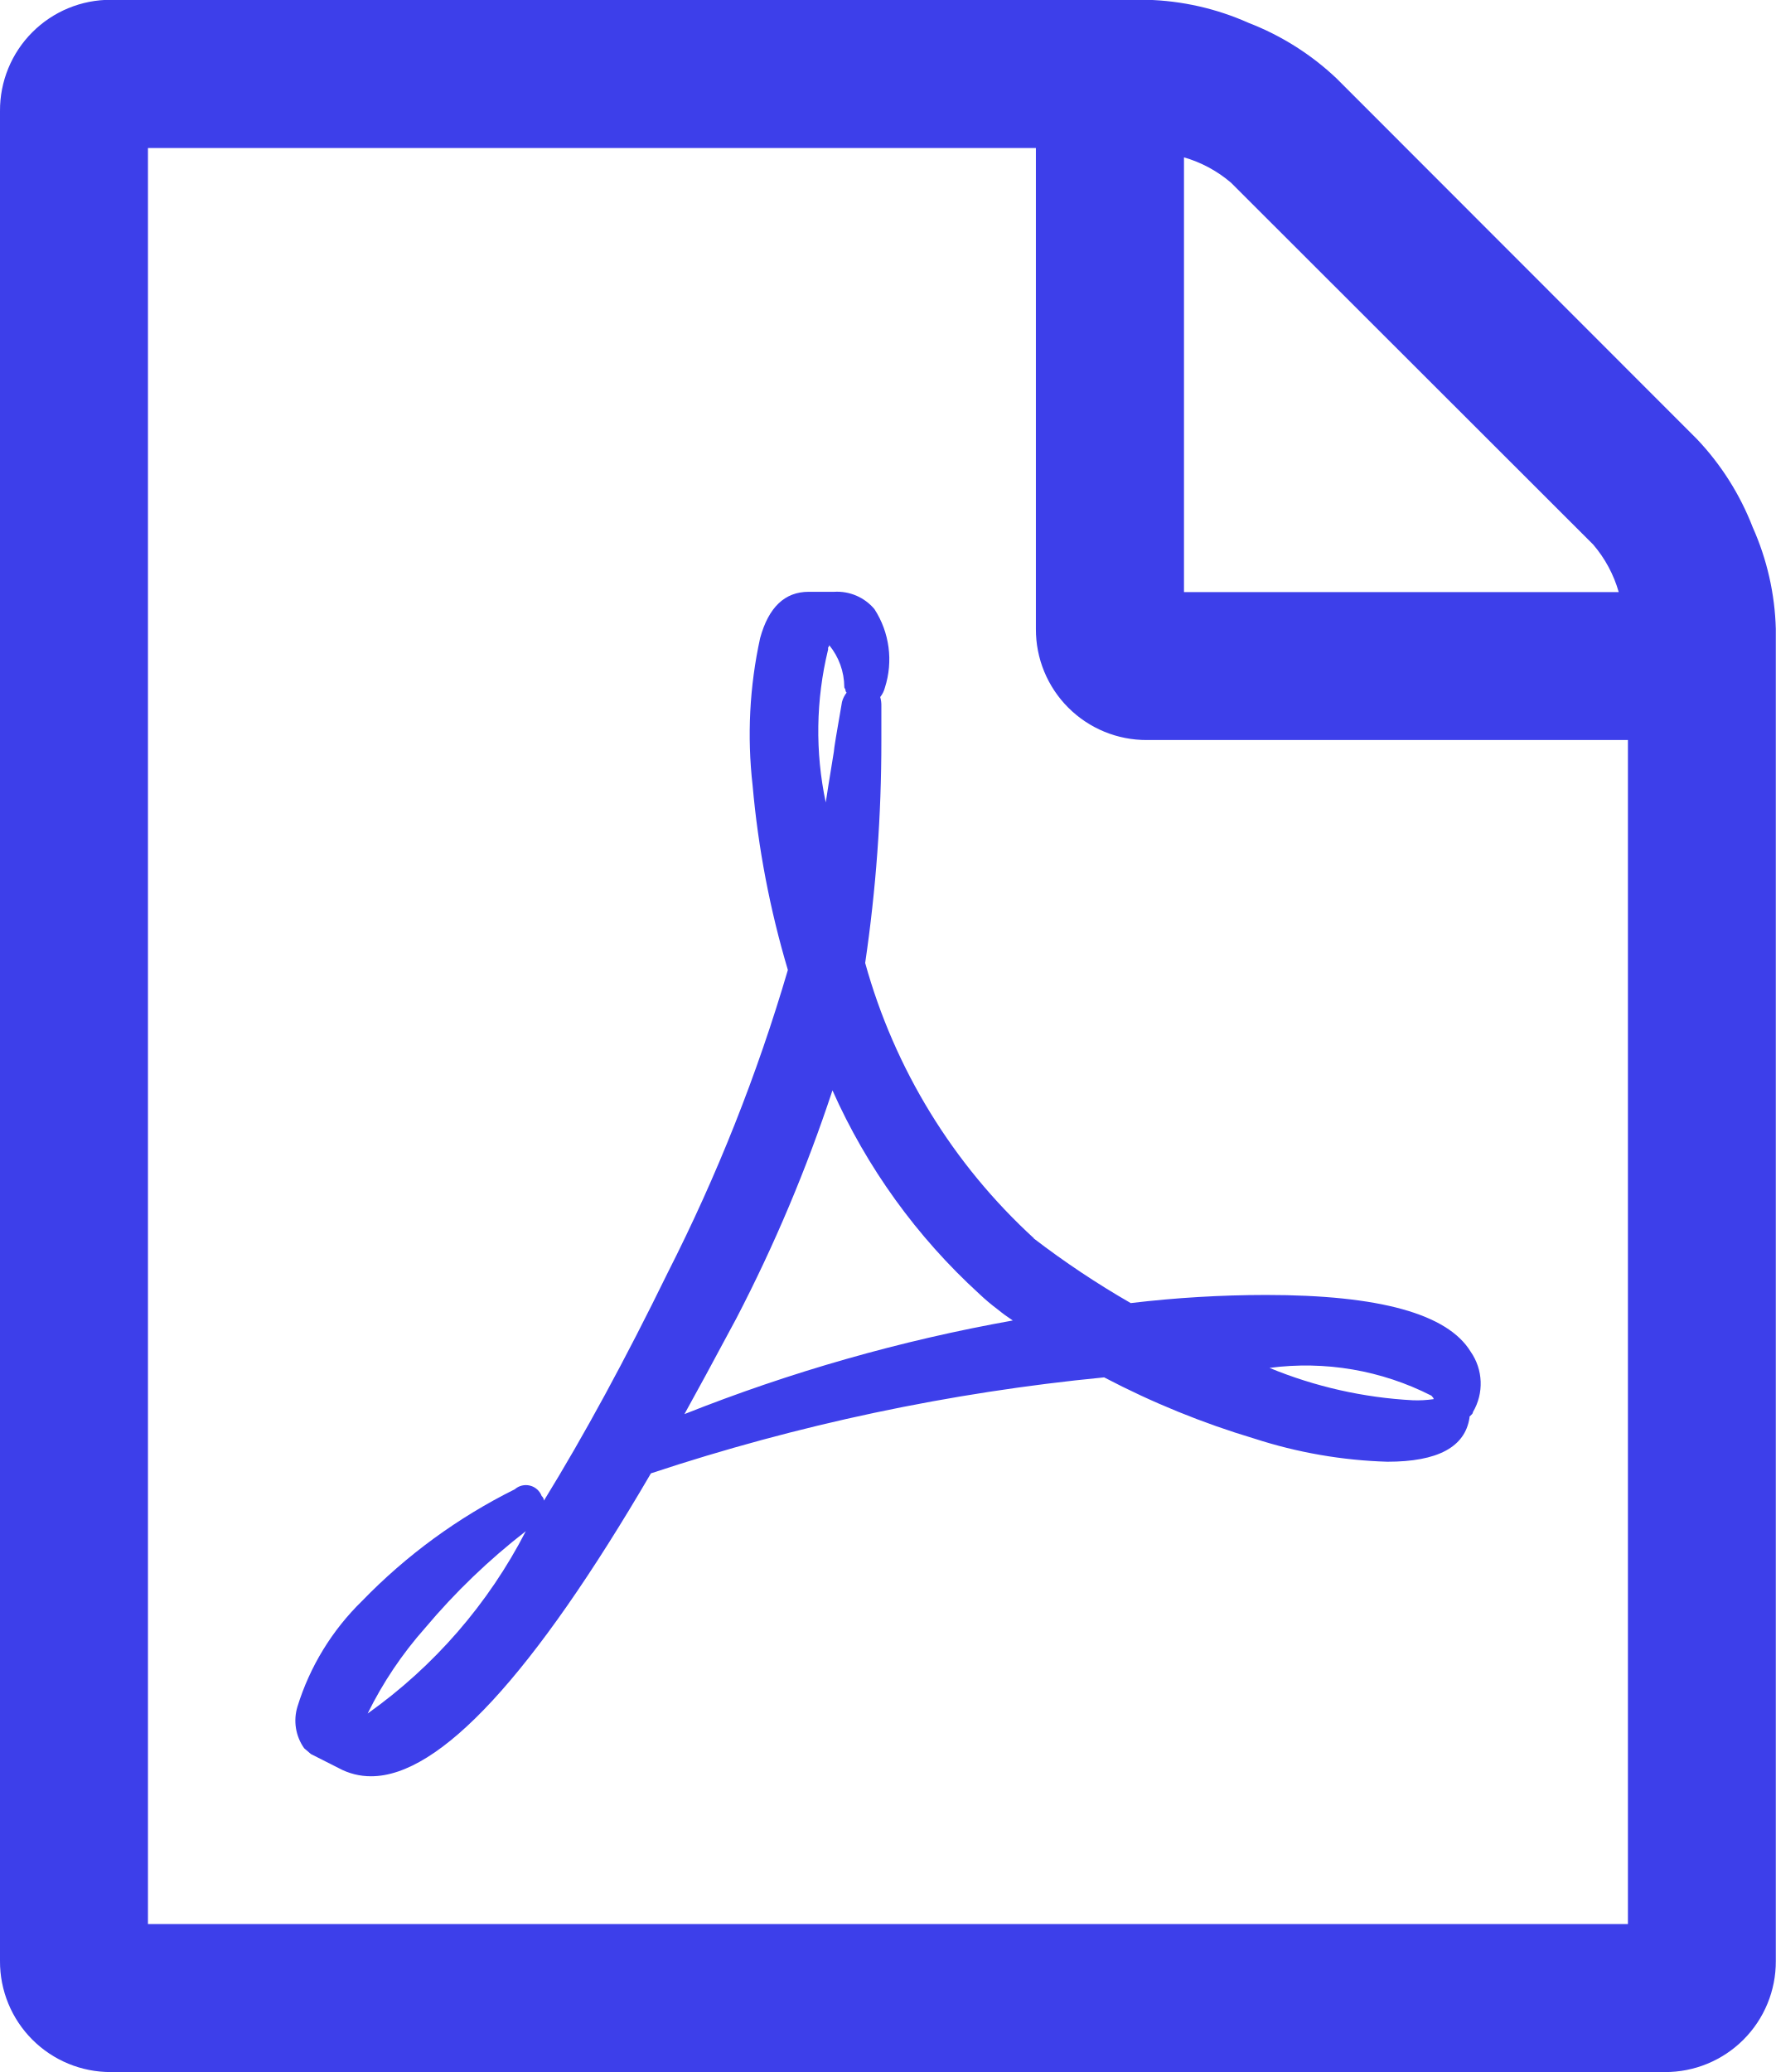
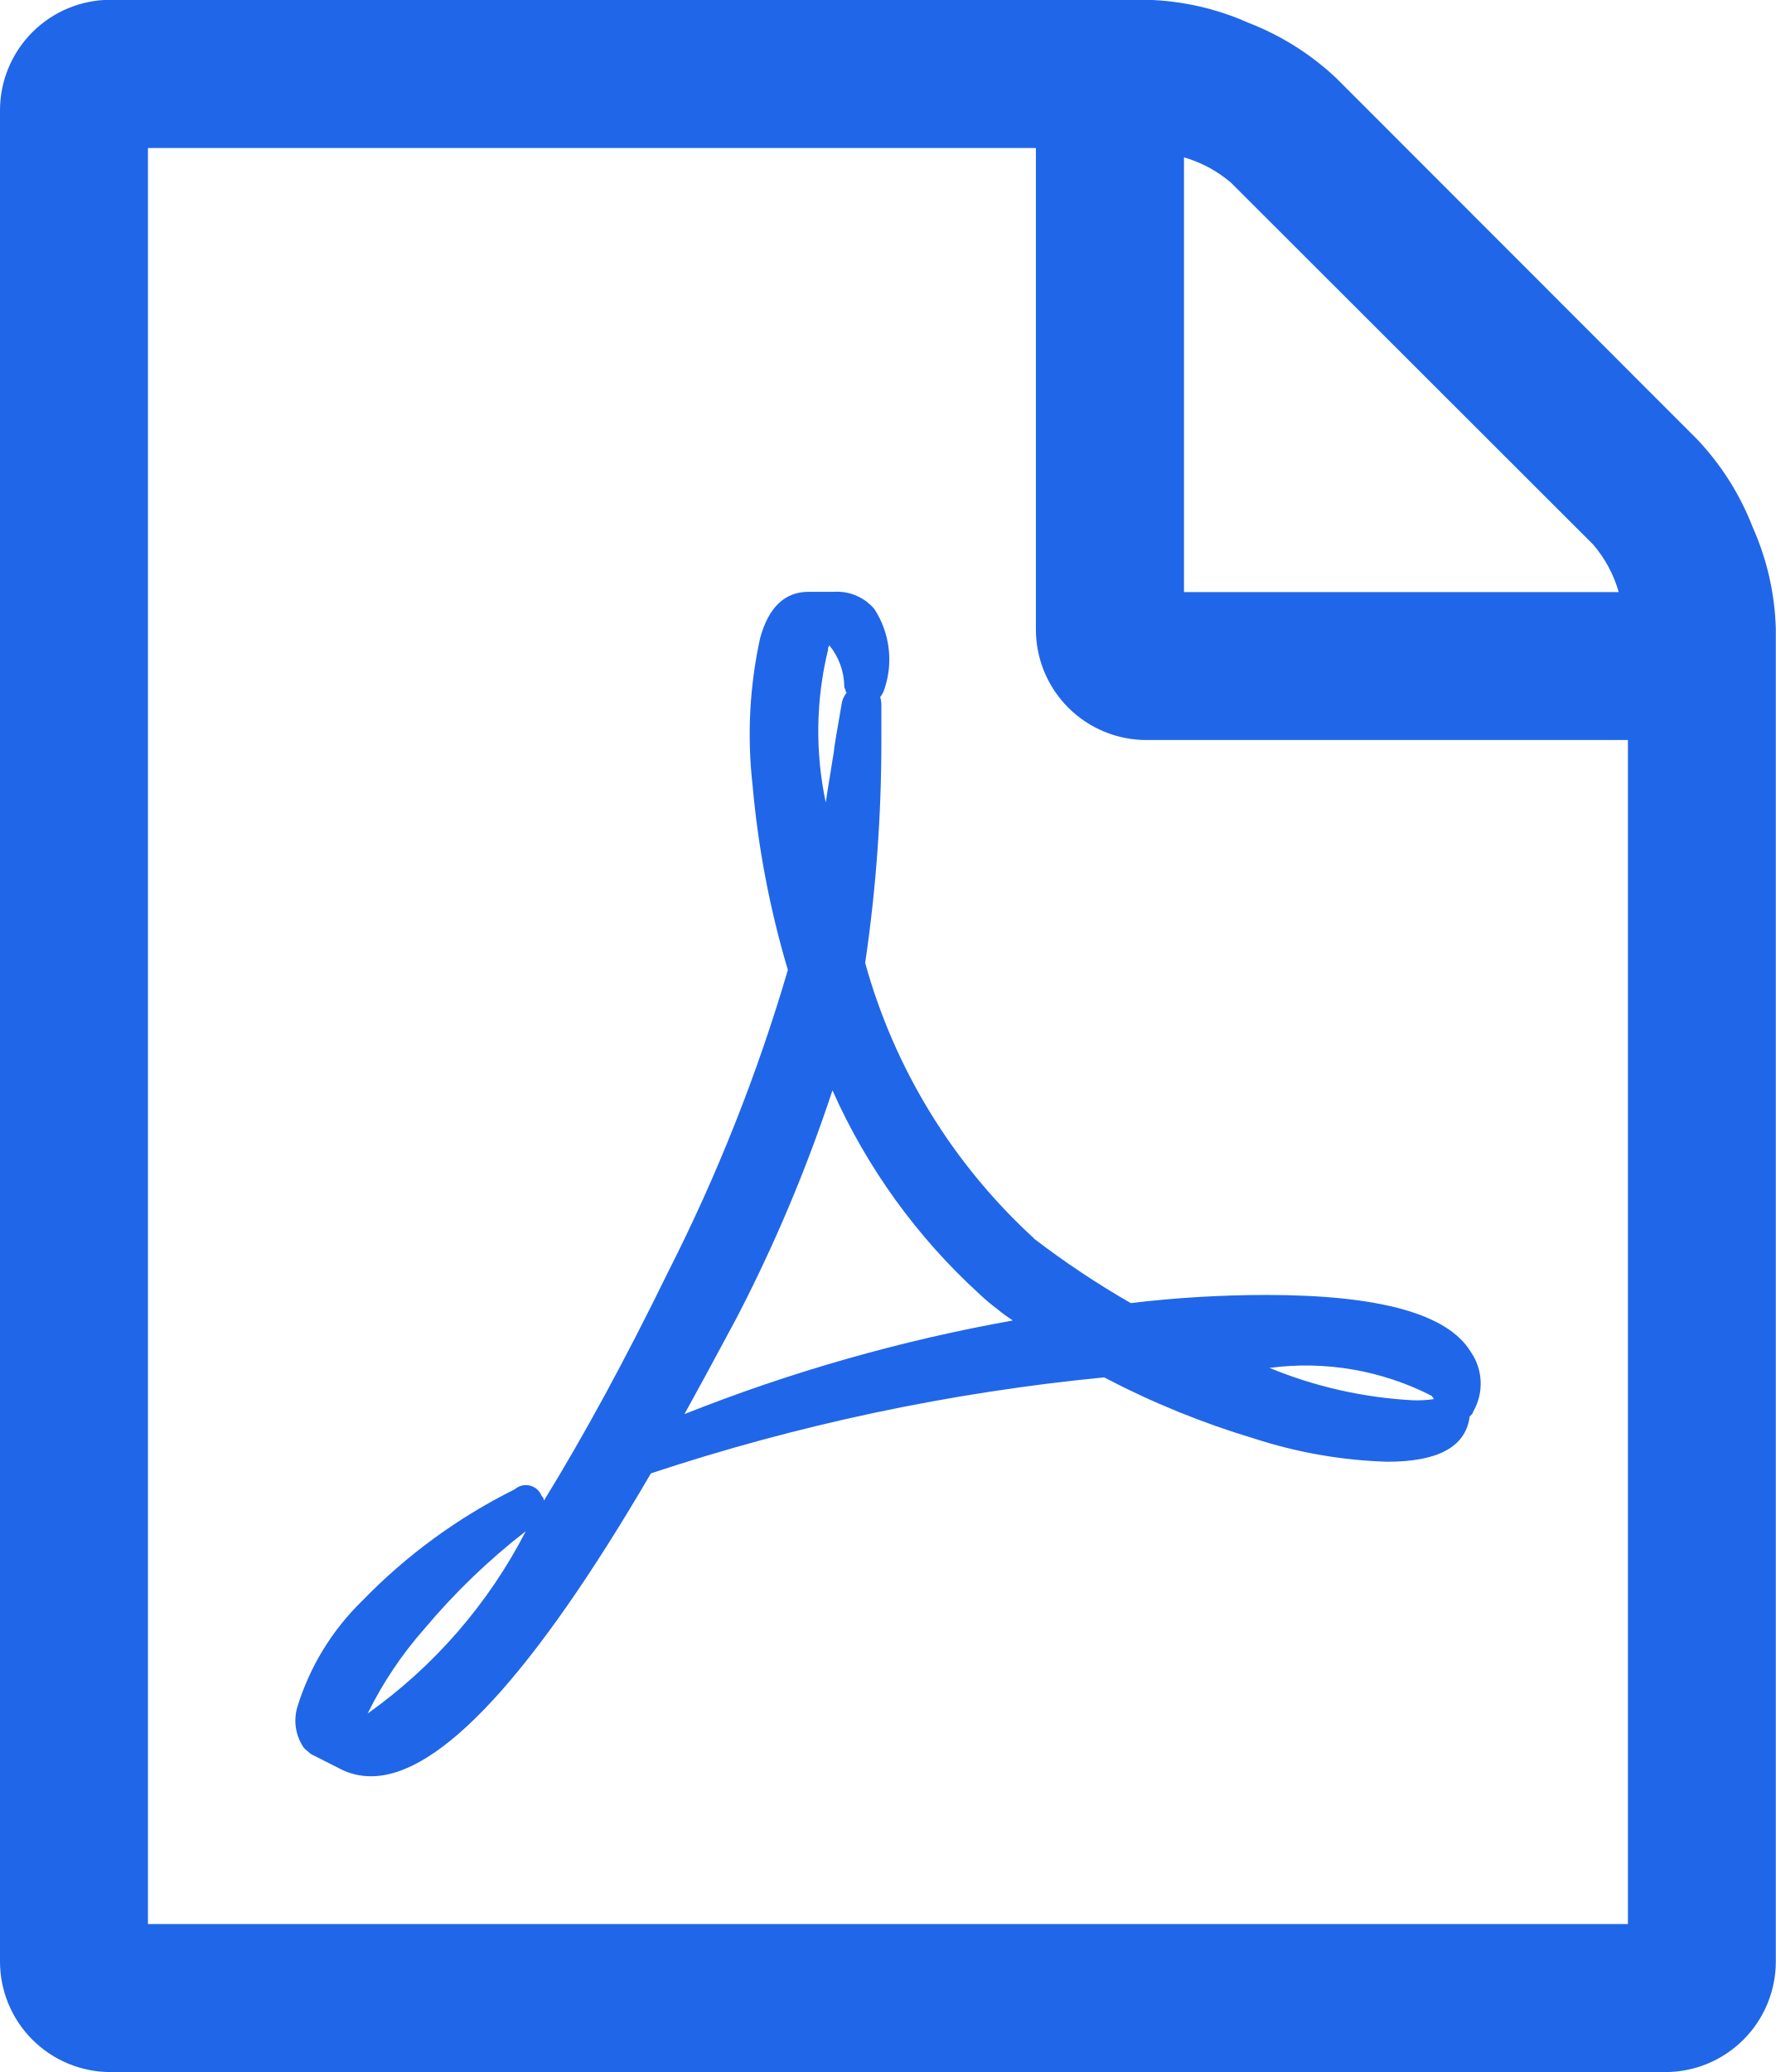
<svg xmlns="http://www.w3.org/2000/svg" width="26.441" height="30.849" viewBox="0 0 26.441 30.849">
-   <path id="Icon_metro-file-pdf" data-name="Icon metro-file-pdf" d="M27.842,8.745a4.006,4.006,0,0,1,.826,1.308,3.973,3.973,0,0,1,.344,1.515V31.4a1.646,1.646,0,0,1-1.653,1.653H4.223A1.646,1.646,0,0,1,2.571,31.4V3.856A1.646,1.646,0,0,1,4.223,2.2H19.648a3.974,3.974,0,0,1,1.515.344,4.006,4.006,0,0,1,1.308.826ZM20.2,4.545v6.473h6.473a1.881,1.881,0,0,0-.379-.706L20.9,4.923a1.88,1.88,0,0,0-.706-.379Zm6.61,26.3V13.221H19.648a1.646,1.646,0,0,1-1.653-1.653V4.407H4.774V30.849H26.809ZM17.961,20.64a13.1,13.1,0,0,0,1.446.964,17.082,17.082,0,0,1,2.014-.121q2.531,0,3.047.844a.832.832,0,0,1,.034.9.05.05,0,0,1-.017.034l-.034.034v.017q-.1.654-1.222.654a7.1,7.1,0,0,1-1.98-.344,12.552,12.552,0,0,1-2.238-.912,31,31,0,0,0-6.748,1.429q-2.634,4.51-4.166,4.51a1,1,0,0,1-.482-.121L7.2,28.318q-.017-.017-.1-.086a.711.711,0,0,1-.1-.62,3.738,3.738,0,0,1,.964-1.575,8.319,8.319,0,0,1,2.272-1.661.251.251,0,0,1,.4.1.1.1,0,0,1,.034.069q.9-1.463,1.842-3.391a26.274,26.274,0,0,0,1.79-4.51,13.916,13.916,0,0,1-.525-2.746,6.693,6.693,0,0,1,.112-2.195q.189-.689.723-.689h.379a.726.726,0,0,1,.6.258,1.375,1.375,0,0,1,.155,1.171.373.373,0,0,1-.069.138.448.448,0,0,1,.017.138v.516a22.542,22.542,0,0,1-.241,3.305,8.709,8.709,0,0,0,2.513,4.1ZM8.045,27.715A7.6,7.6,0,0,0,10.4,25,9.813,9.813,0,0,0,8.9,26.442,5.722,5.722,0,0,0,8.045,27.715ZM14.9,11.878a5.119,5.119,0,0,0-.034,2.272q.017-.121.121-.757,0-.052.121-.74a.387.387,0,0,1,.069-.138.05.05,0,0,1-.017-.034.035.035,0,0,0-.009-.026.035.035,0,0,1-.009-.026.991.991,0,0,0-.224-.62.05.05,0,0,1-.017.034v.034ZM12.762,23.257a25.25,25.25,0,0,1,4.889-1.394,2.6,2.6,0,0,1-.224-.164,3.083,3.083,0,0,1-.275-.232,9.119,9.119,0,0,1-2.186-3.03,23,23,0,0,1-1.429,3.391q-.516.964-.775,1.429Zm11.121-.275a4.12,4.12,0,0,0-2.41-.413,6.511,6.511,0,0,0,2.135.482,1.67,1.67,0,0,0,.31-.017q0-.017-.034-.052Z" transform="translate(-2.571 -2.203)" fill="#3d3fea" />
+   <path id="Icon_metro-file-pdf" data-name="Icon metro-file-pdf" d="M27.842,8.745a4.006,4.006,0,0,1,.826,1.308,3.973,3.973,0,0,1,.344,1.515V31.4a1.646,1.646,0,0,1-1.653,1.653H4.223A1.646,1.646,0,0,1,2.571,31.4V3.856A1.646,1.646,0,0,1,4.223,2.2H19.648a3.974,3.974,0,0,1,1.515.344,4.006,4.006,0,0,1,1.308.826ZM20.2,4.545v6.473h6.473a1.881,1.881,0,0,0-.379-.706L20.9,4.923a1.88,1.88,0,0,0-.706-.379Zm6.61,26.3V13.221H19.648a1.646,1.646,0,0,1-1.653-1.653V4.407H4.774V30.849H26.809ZM17.961,20.64a13.1,13.1,0,0,0,1.446.964,17.082,17.082,0,0,1,2.014-.121q2.531,0,3.047.844a.832.832,0,0,1,.034.9.05.05,0,0,1-.017.034l-.034.034v.017q-.1.654-1.222.654a7.1,7.1,0,0,1-1.98-.344,12.552,12.552,0,0,1-2.238-.912,31,31,0,0,0-6.748,1.429q-2.634,4.51-4.166,4.51a1,1,0,0,1-.482-.121L7.2,28.318q-.017-.017-.1-.086a.711.711,0,0,1-.1-.62,3.738,3.738,0,0,1,.964-1.575,8.319,8.319,0,0,1,2.272-1.661.251.251,0,0,1,.4.1.1.1,0,0,1,.034.069q.9-1.463,1.842-3.391a26.274,26.274,0,0,0,1.79-4.51,13.916,13.916,0,0,1-.525-2.746,6.693,6.693,0,0,1,.112-2.195q.189-.689.723-.689h.379a.726.726,0,0,1,.6.258,1.375,1.375,0,0,1,.155,1.171.373.373,0,0,1-.069.138.448.448,0,0,1,.017.138v.516a22.542,22.542,0,0,1-.241,3.305,8.709,8.709,0,0,0,2.513,4.1ZM8.045,27.715A7.6,7.6,0,0,0,10.4,25,9.813,9.813,0,0,0,8.9,26.442,5.722,5.722,0,0,0,8.045,27.715ZM14.9,11.878a5.119,5.119,0,0,0-.034,2.272q.017-.121.121-.757,0-.052.121-.74a.387.387,0,0,1,.069-.138.05.05,0,0,1-.017-.034.035.035,0,0,0-.009-.026.035.035,0,0,1-.009-.026.991.991,0,0,0-.224-.62.05.05,0,0,1-.017.034v.034ZM12.762,23.257a25.25,25.25,0,0,1,4.889-1.394,2.6,2.6,0,0,1-.224-.164,3.083,3.083,0,0,1-.275-.232,9.119,9.119,0,0,1-2.186-3.03,23,23,0,0,1-1.429,3.391q-.516.964-.775,1.429Zm11.121-.275a4.12,4.12,0,0,0-2.41-.413,6.511,6.511,0,0,0,2.135.482,1.67,1.67,0,0,0,.31-.017q0-.017-.034-.052Z" transform="translate(-2.571 -2.203)" fill="#2066E9" />
</svg>
